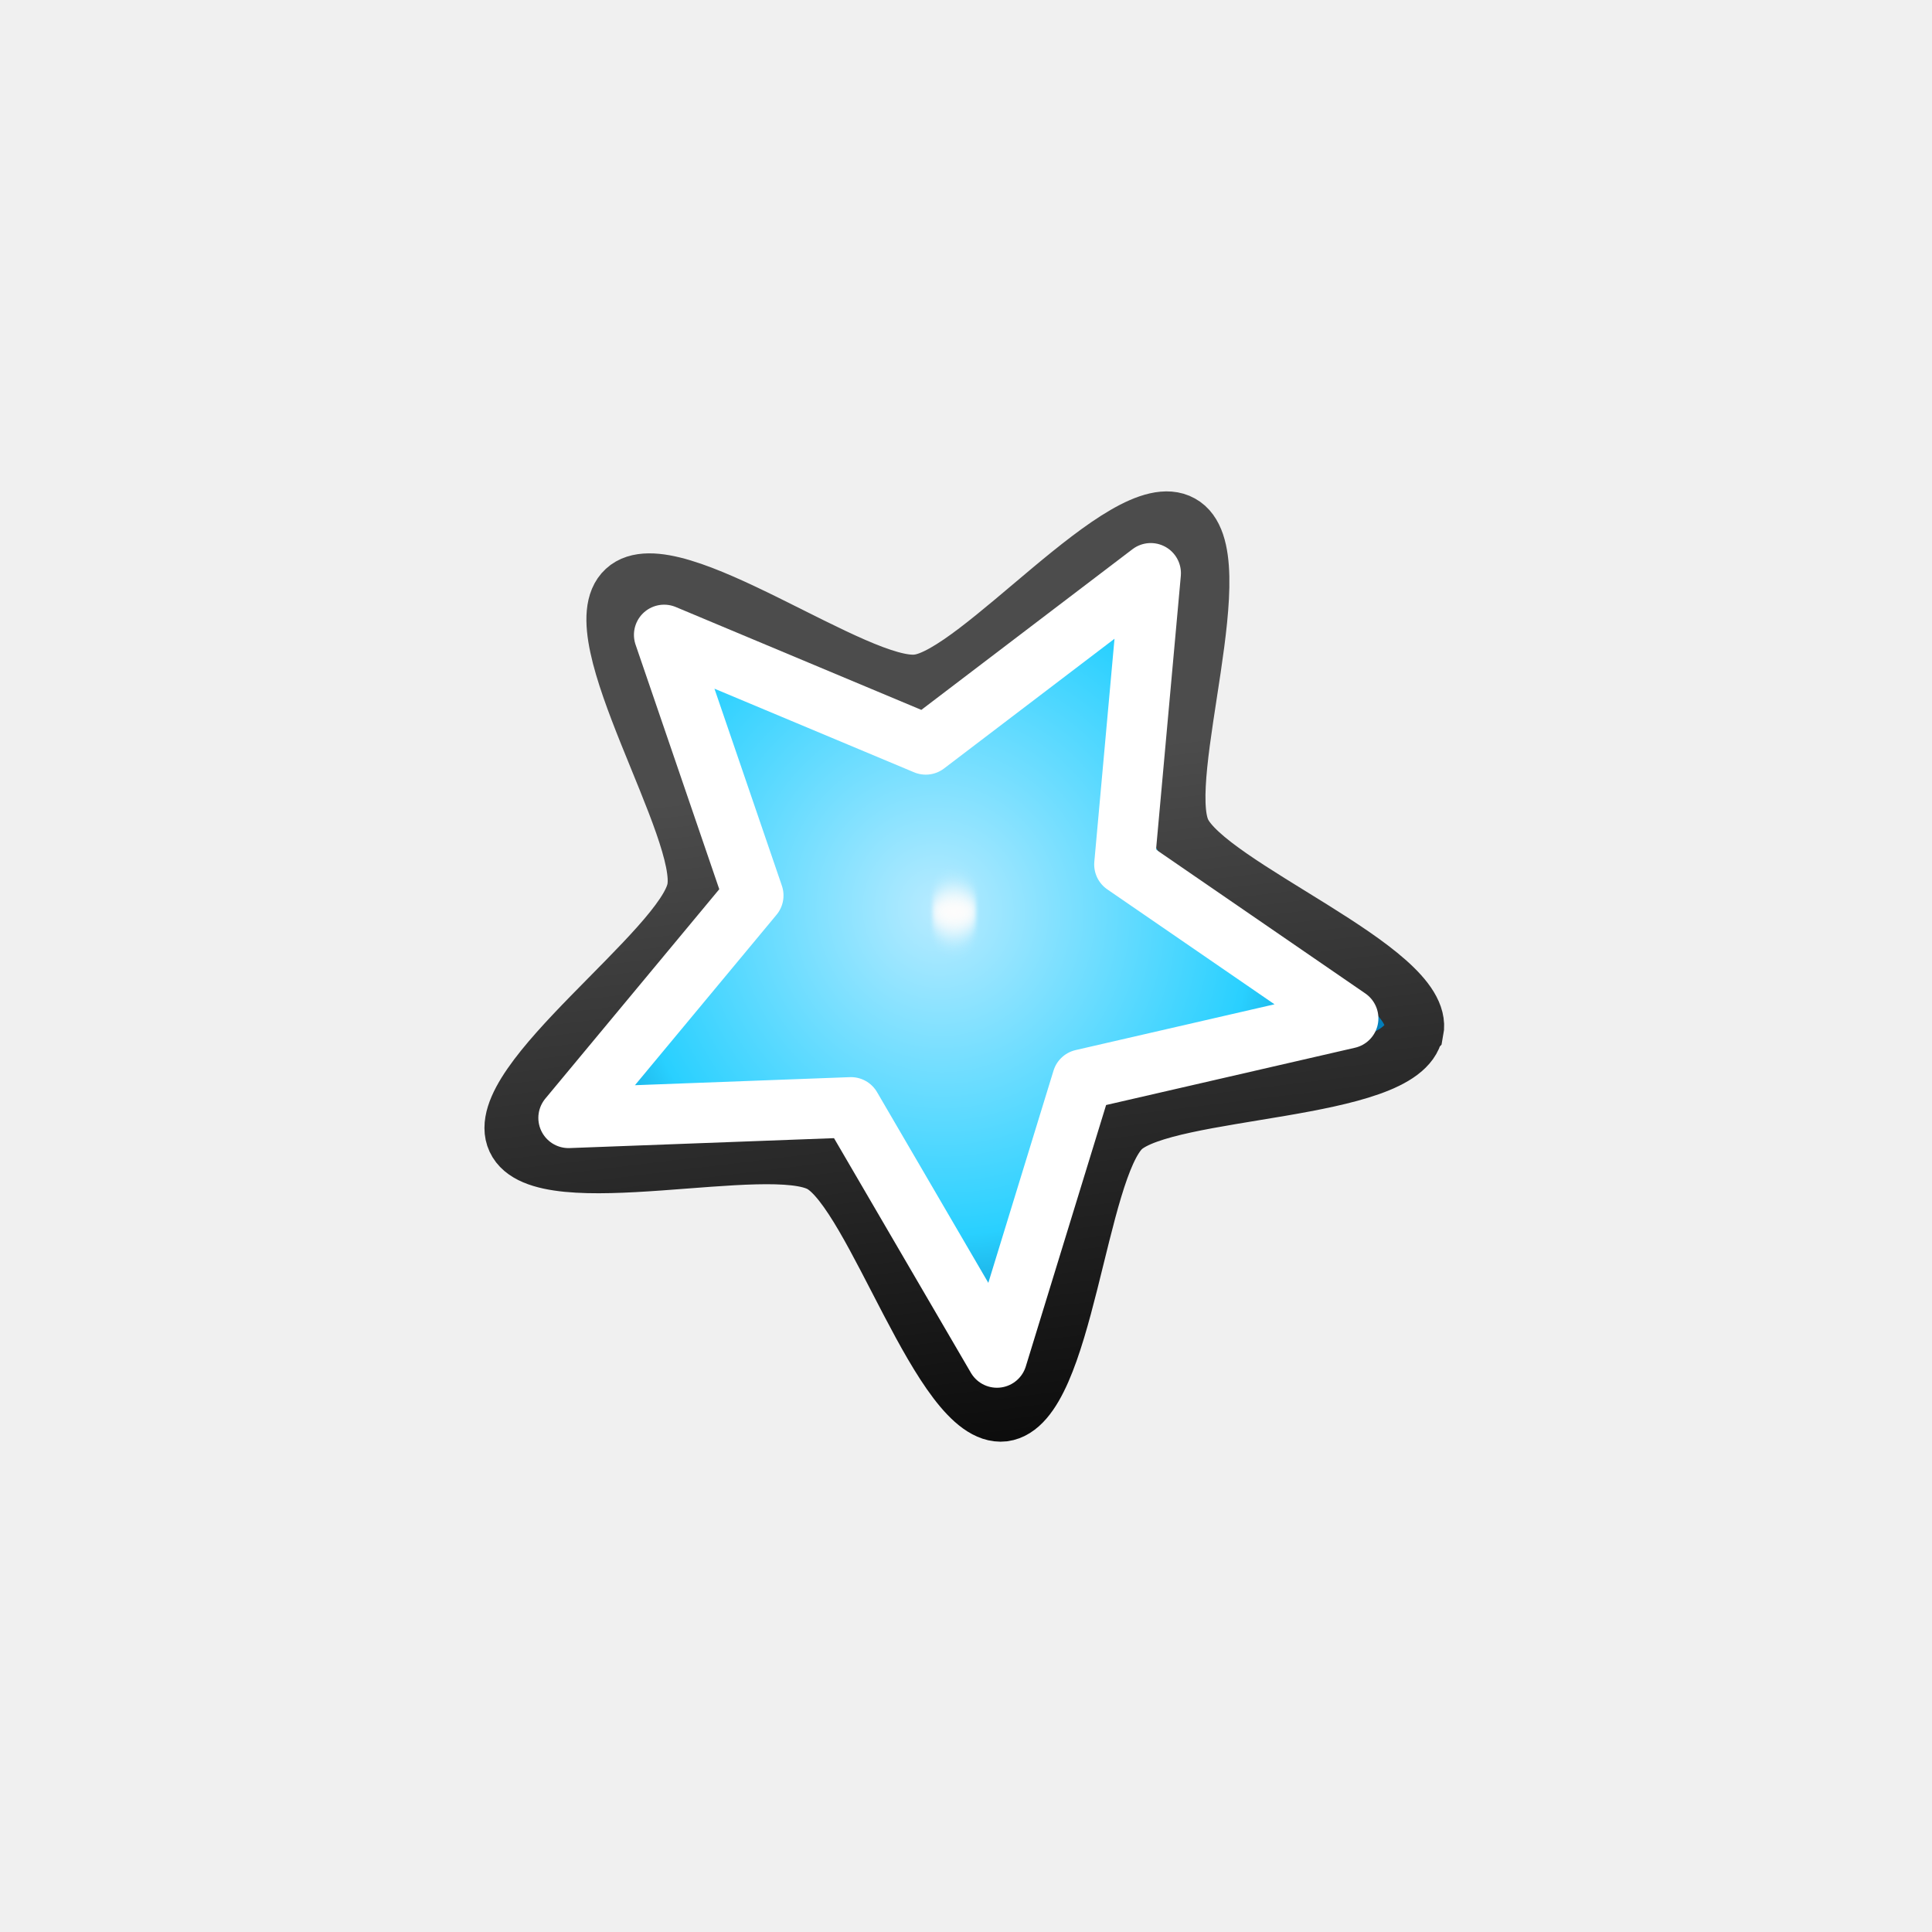
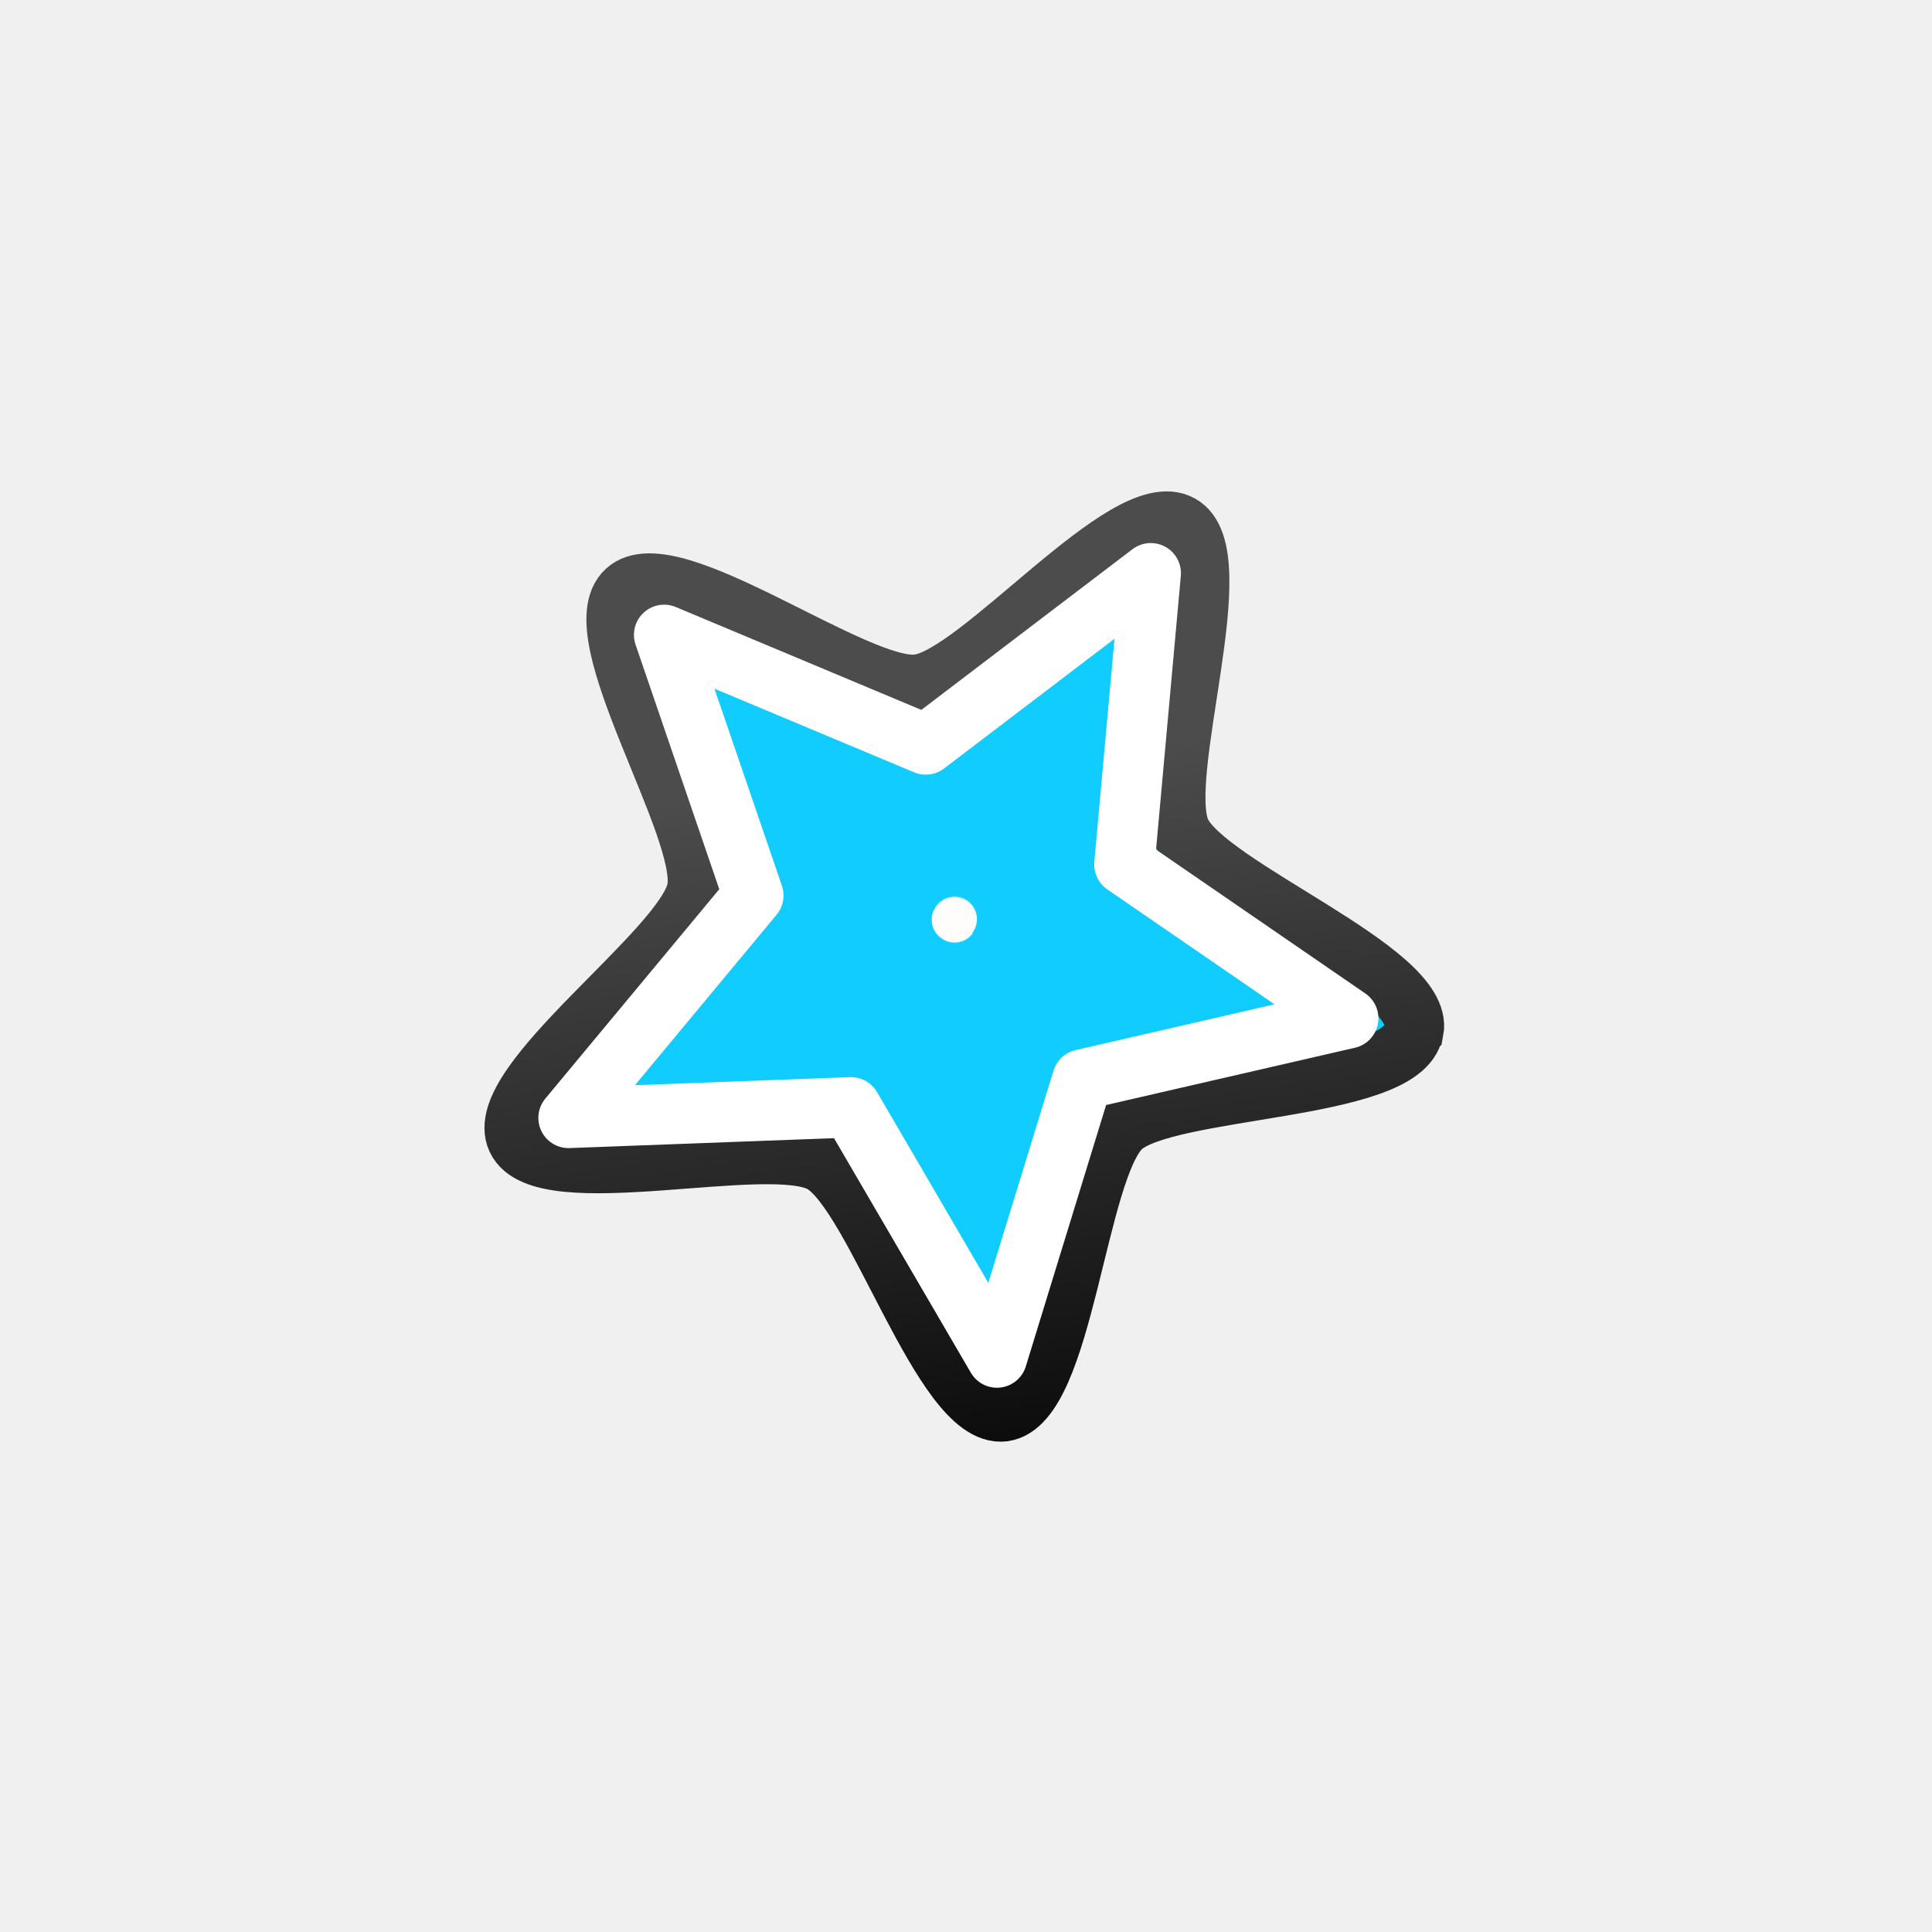
<svg xmlns="http://www.w3.org/2000/svg" xmlns:xlink="http://www.w3.org/1999/xlink" width="48" height="48">
  <defs>
    <linearGradient id="a">
      <stop offset="0" stop-color="#4c4c4c" />
      <stop offset="1" stop-color="#0d0d0d" />
    </linearGradient>
    <linearGradient id="b">
      <stop offset="0" stop-color="#39bdff" style="stop-color:#b8ebff;stop-opacity:1" />
      <stop offset=".672" stop-color="#39bdff" style="stop-color:#29d0ff;stop-opacity:1" />
      <stop offset="1" stop-color="#0038a0" style="stop-color:#0077b4;stop-opacity:1" />
    </linearGradient>
    <linearGradient xlink:href="#a" id="d" x1="5.83" x2="12.91" y1="6.7" y2="13.2" gradientUnits="userSpaceOnUse" gradientTransform="matrix(1.31541 1.1239 -1.12657 1.31954 23.095 3.707)" />
    <radialGradient xlink:href="#b" id="c" cx="7.18" cy="8.2" r="6.59" fx="7.18" fy="8.2" gradientTransform="matrix(.55772 1.7449 -1.66854 .53836 32.988 5.656)" gradientUnits="userSpaceOnUse" />
-     <filter id="e" width="1.832" height="1.832" x="-.416" y="-.416" color-interpolation-filters="sRGB">
-       <feGaussianBlur stdDeviation=".13" />
+     <filter id="e" width="1.054" height="1.054" x="-.027" y="-.027" color-interpolation-filters="sRGB">
+       <feGaussianBlur stdDeviation=".009" />
    </filter>
  </defs>
-   <path fill="url(#c)" fill-rule="evenodd" stroke="url(#d)" stroke-width="1.473" d="M35.12 25.62c-.288 1.511-6.123 1.364-7.248 2.388-1.123 1.05-1.434 6.876-2.943 7.07-1.51.171-3.17-5.424-4.507-6.178-1.323-.742-6.954.79-7.59-.596-.646-1.375 4.171-4.699 4.473-6.198.302-1.5-2.89-6.394-1.754-7.432 1.112-1.035 5.748 2.515 7.256 2.32 1.51-.17 5.188-4.718 6.524-3.965 1.334.73-.623 6.246.013 7.633.635 1.388 6.078 3.46 5.788 4.945z" enable-background="accumulate" overflow="visible" style="fill:url(#c);stroke:url(#d);marker:none" />
+   <path fill="url(#c)" fill-rule="evenodd" stroke="url(#d)" stroke-width="1.473" d="M35.12 25.62c-.288 1.511-6.123 1.364-7.248 2.388-1.123 1.05-1.434 6.876-2.943 7.07-1.51.171-3.17-5.424-4.507-6.178-1.323-.742-6.954.79-7.59-.596-.646-1.375 4.171-4.699 4.473-6.198.302-1.5-2.89-6.394-1.754-7.432 1.112-1.035 5.748 2.515 7.256 2.32 1.51-.17 5.188-4.718 6.524-3.965 1.334.73-.623 6.246.013 7.633.635 1.388 6.078 3.46 5.788 4.945z" enable-background="accumulate" overflow="visible" style="fill:#11cdff;stroke:url(#d);marker:none;fill-opacity:1" />
  <path fill="none" stroke="#fff" stroke-linejoin="round" stroke-width="2.23" d="m33.496 25.3-6.605 1.52-2.122 6.908-3.627-6.217-7.017.263 4.591-5.526-2.216-6.475 6.5 2.723 5.59-4.254-.655 7.236z" enable-background="accumulate" overflow="visible" style="marker:none;stroke-width:1.5;stroke-dasharray:none" />
-   <path fill="#fffdfc" fill-rule="evenodd" d="M8.5 7.99a.37.37 0 0 1-.38.37.37.37 0 0 1-.37-.37.37.37 0 0 1 .37-.38.37.37 0 0 1 .37.37" filter="url(#e)" transform="matrix(1.2044 .90627 -.90627 1.2044 21.167 5.68)" />
+   <path fill="#fffdfc" fill-rule="evenodd" d="M8.5 7.99a.37.37 0 0 1-.38.37.37.37 0 0 1-.37-.37.37.37 0 0 1 .37-.38.37.37 0 0 1 .37.37" filter="url(#e)" transform="scale(1.50728) rotate(36.96 1.197 22.956)" style="mix-blend-mode:normal" />
</svg>
